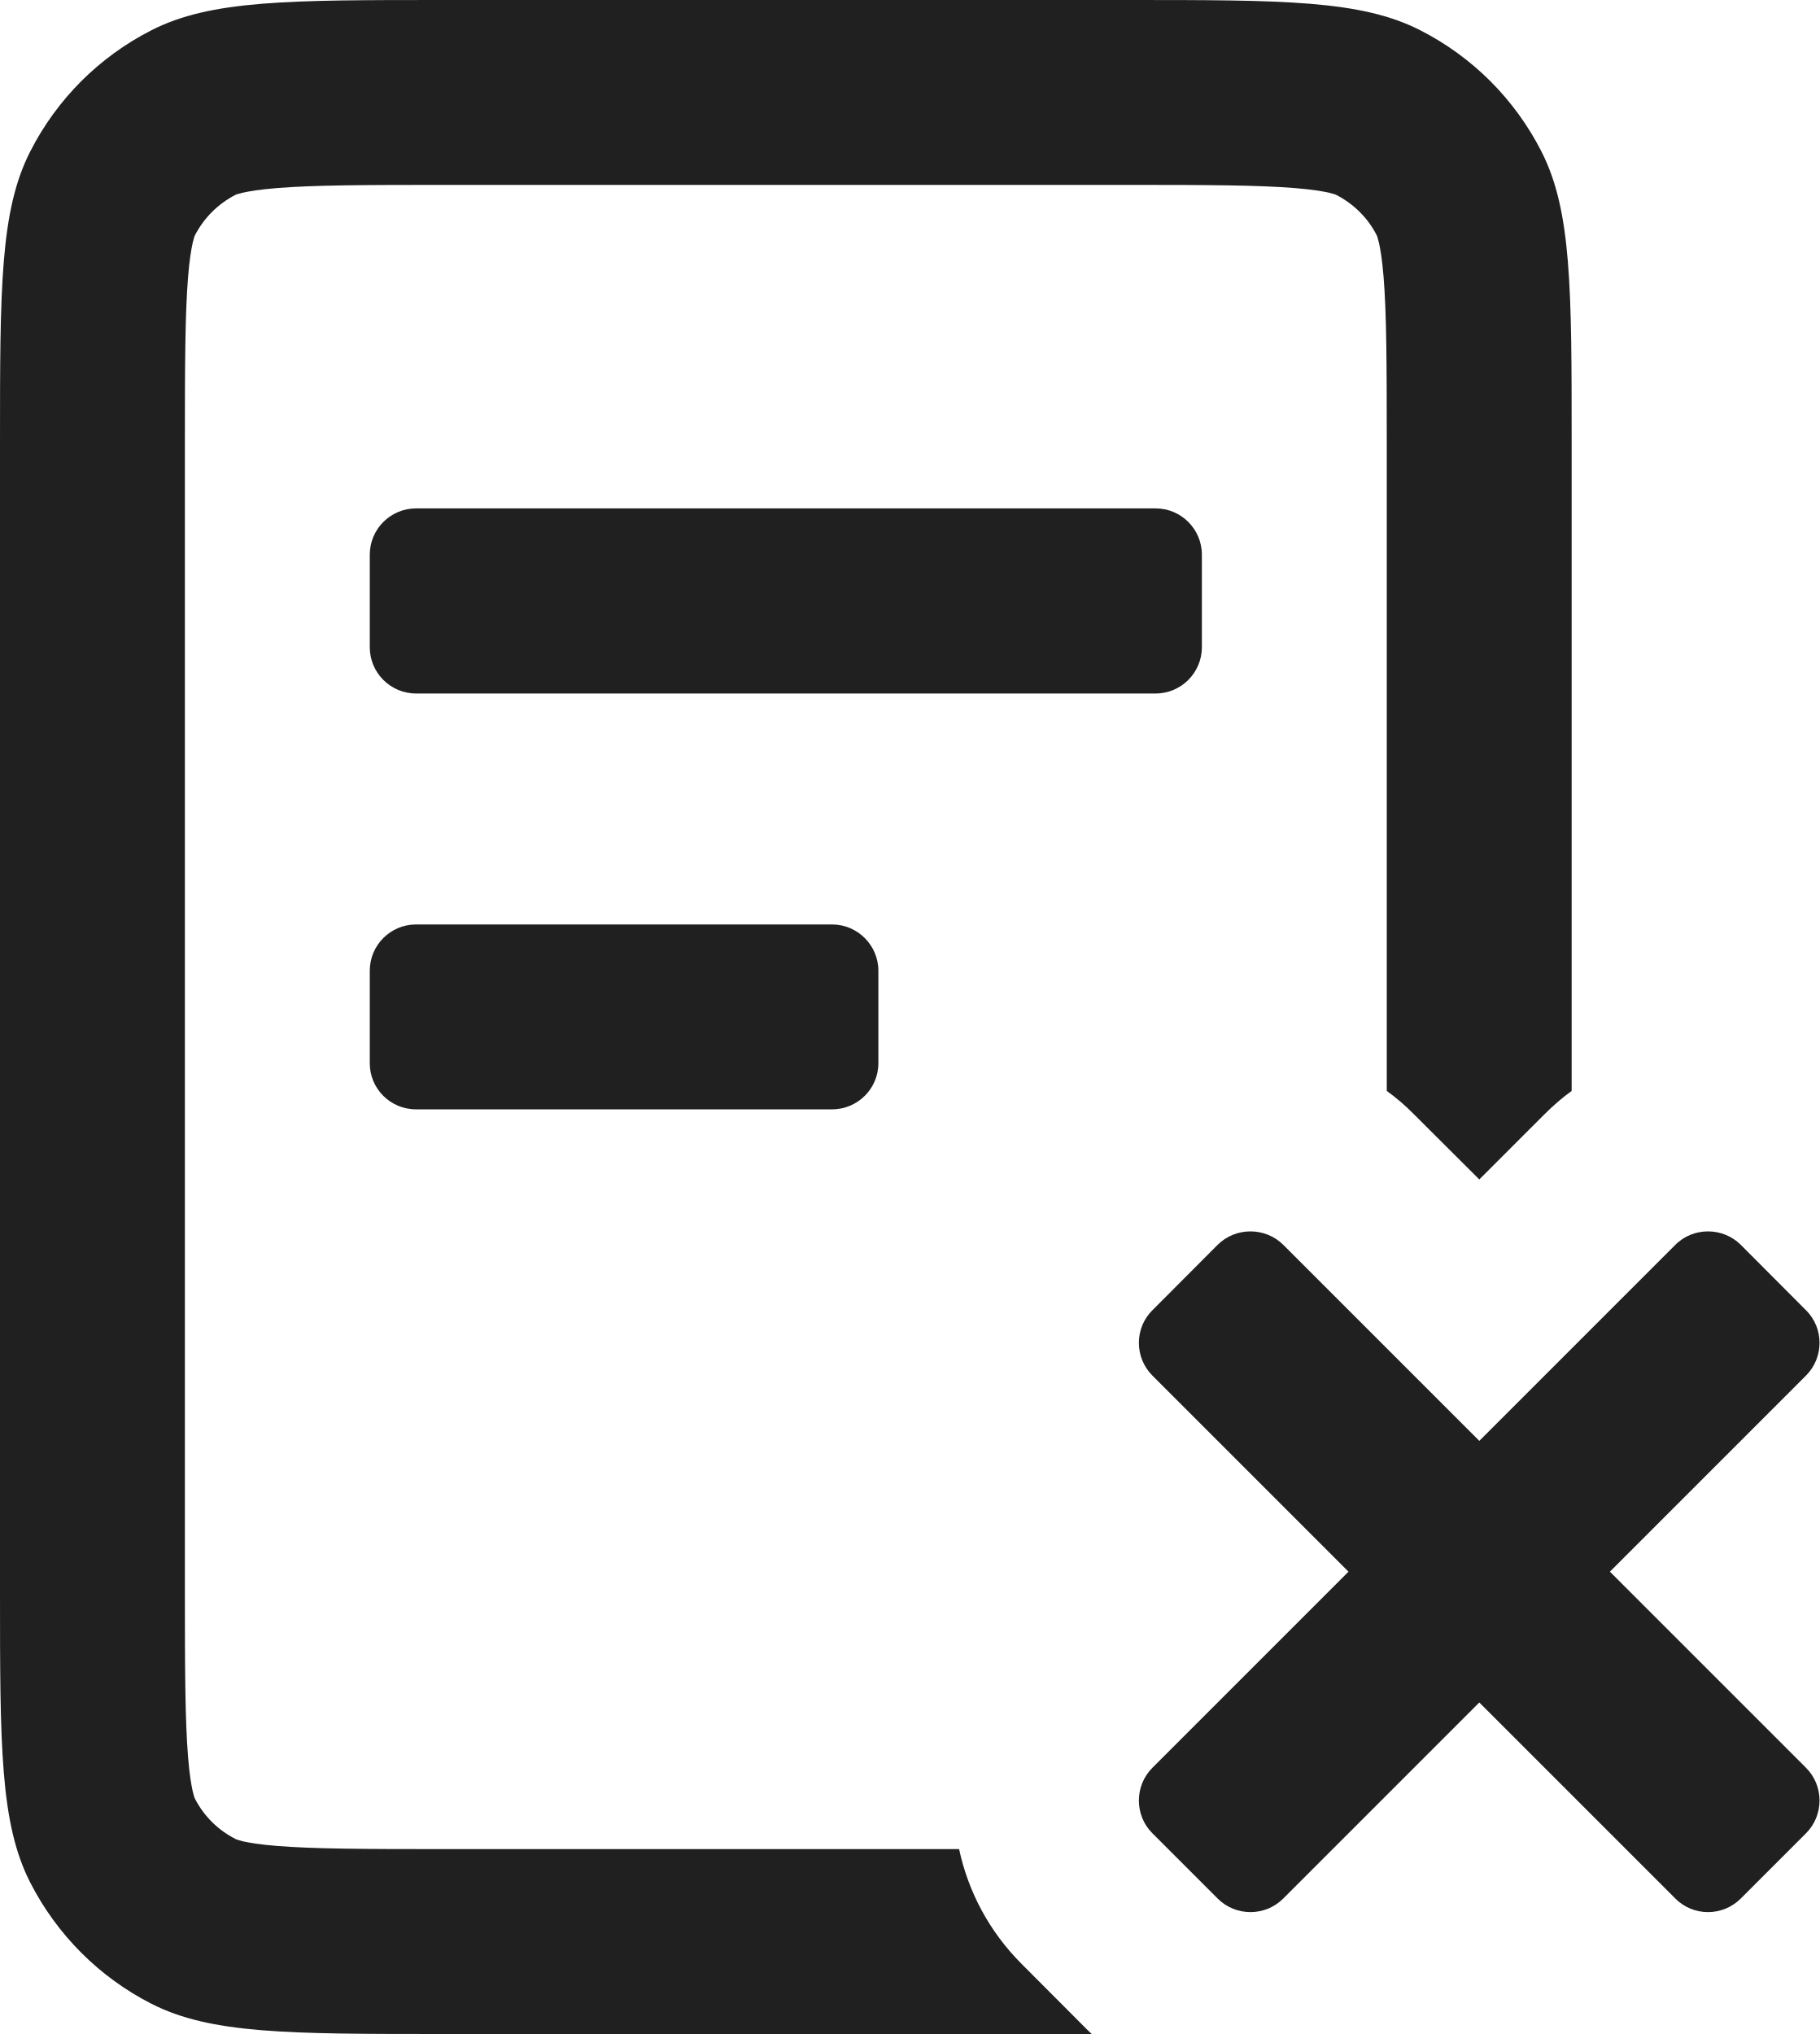
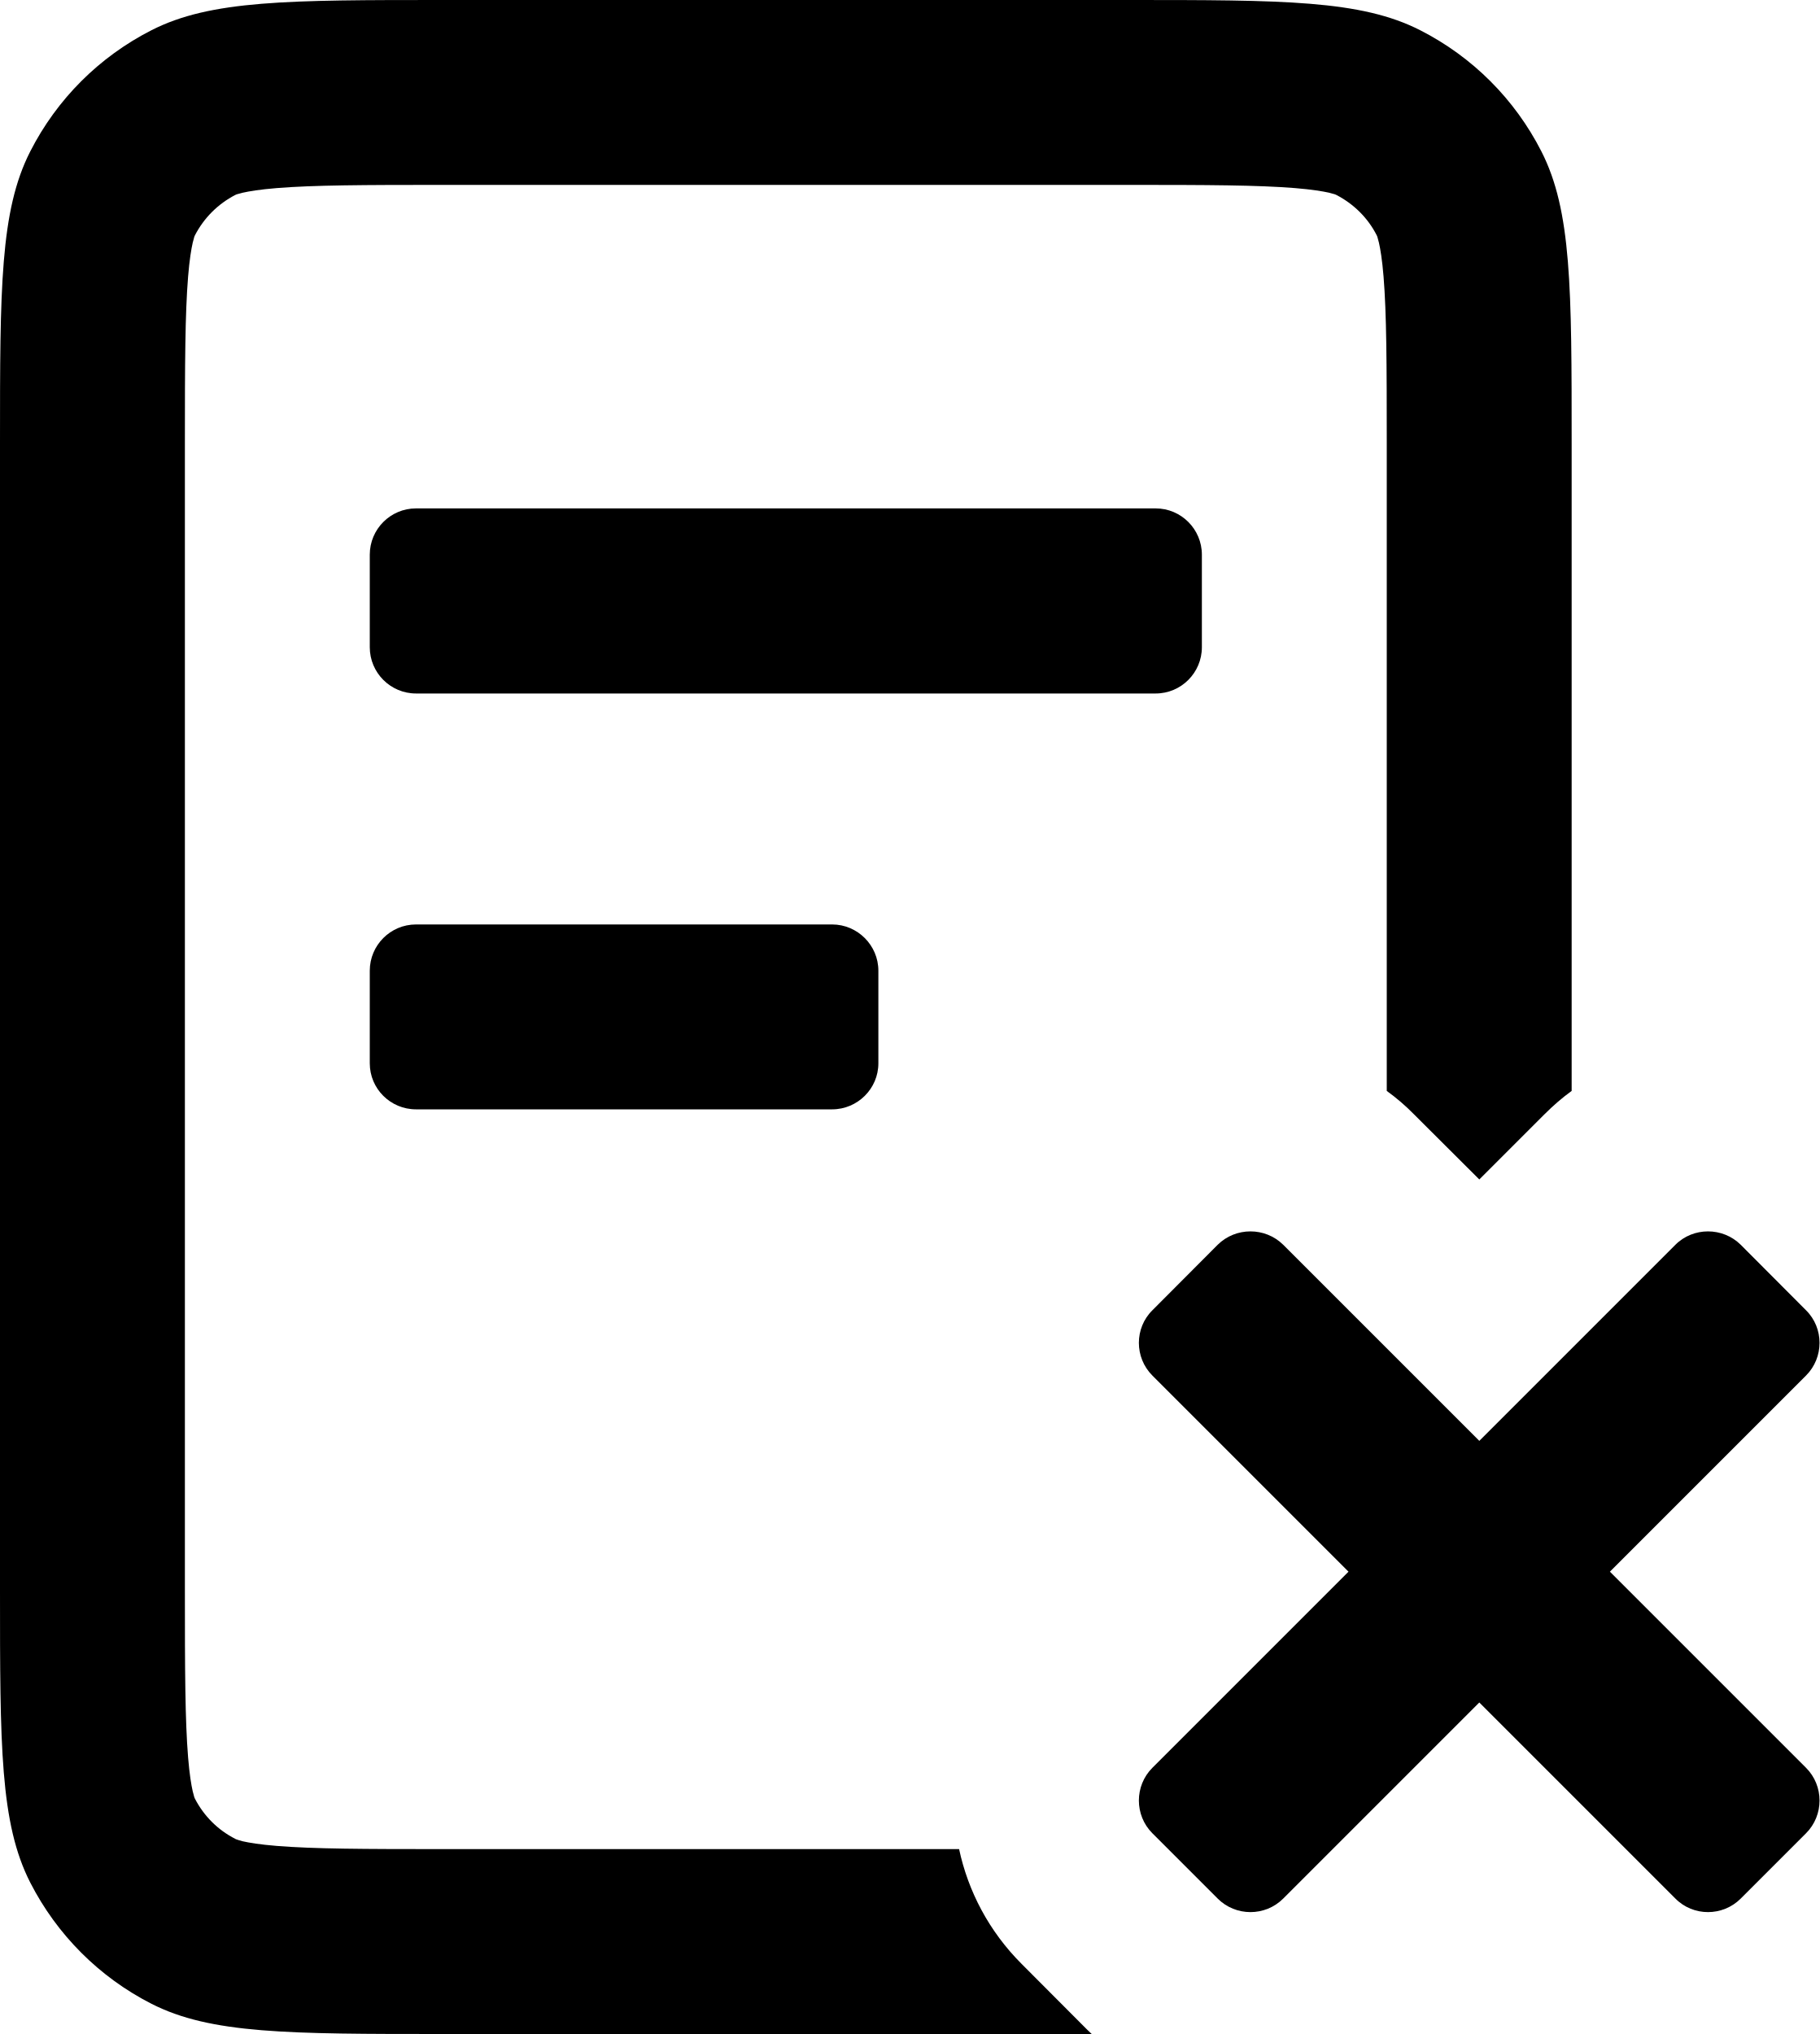
<svg xmlns="http://www.w3.org/2000/svg" preserveAspectRatio="none" overflow="visible" style="display: block;" width="9.084" height="10.154" viewBox="0 0 9.084 10.154" fill="none">
  <g id="x_mark_on_doc">
-     <path d="M5.631 0.923H2.215C1.812 0.923 1.566 0.924 1.381 0.939C1.295 0.946 1.243 0.955 1.212 0.962C1.197 0.966 1.187 0.969 1.182 0.97C1.177 0.972 1.175 0.973 1.175 0.973C1.088 1.018 1.018 1.088 0.973 1.175C0.973 1.175 0.972 1.177 0.97 1.182C0.969 1.187 0.966 1.197 0.962 1.212C0.955 1.243 0.946 1.295 0.939 1.381C0.924 1.566 0.923 1.812 0.923 2.215V7.938C0.923 8.341 0.924 8.588 0.939 8.773C0.946 8.859 0.955 8.911 0.962 8.942C0.966 8.957 0.969 8.967 0.97 8.972C0.972 8.976 0.973 8.979 0.973 8.979C1.018 9.066 1.088 9.136 1.175 9.18C1.175 9.18 1.177 9.182 1.182 9.183C1.187 9.185 1.197 9.188 1.212 9.192C1.243 9.199 1.295 9.208 1.381 9.215C1.566 9.23 1.812 9.231 2.215 9.231H4.788C4.833 9.441 4.937 9.641 5.1 9.804L5.426 10.131C5.434 10.139 5.442 10.146 5.45 10.154H2.215C1.44 10.154 1.052 10.154 0.756 10.003C0.495 9.87 0.284 9.658 0.151 9.398C0 9.102 0 8.714 0 7.938V2.215C0 1.44 0 1.052 0.151 0.756C0.284 0.495 0.495 0.284 0.756 0.151C1.052 0 1.44 0 2.215 0H5.631C6.406 0 6.794 0 7.09 0.151C7.351 0.284 7.562 0.495 7.695 0.756C7.846 1.052 7.846 1.44 7.846 2.215V5.446C7.799 5.48 7.754 5.519 7.711 5.562L7.385 5.888L7.058 5.562C7.016 5.519 6.97 5.48 6.923 5.446V2.215C6.923 1.812 6.922 1.566 6.907 1.381C6.9 1.295 6.891 1.243 6.884 1.212C6.88 1.197 6.877 1.187 6.876 1.182C6.874 1.177 6.873 1.175 6.873 1.175C6.829 1.088 6.758 1.018 6.671 0.973C6.671 0.973 6.669 0.972 6.664 0.97C6.659 0.969 6.65 0.966 6.635 0.962C6.603 0.955 6.551 0.946 6.465 0.939C6.28 0.924 6.034 0.923 5.631 0.923Z" fill="#202020" />
-     <path d="M6 2.769C6 2.642 5.897 2.538 5.769 2.538H2.077C1.949 2.538 1.846 2.642 1.846 2.769V3.231C1.846 3.358 1.949 3.462 2.077 3.462H5.769C5.897 3.462 6 3.358 6 3.231V2.769Z" fill="#202020" />
-     <path d="M4.385 4.846C4.385 4.719 4.281 4.615 4.154 4.615H2.077C1.949 4.615 1.846 4.719 1.846 4.846V5.308C1.846 5.435 1.949 5.538 2.077 5.538H4.154C4.281 5.538 4.385 5.435 4.385 5.308V4.846Z" fill="#202020" />
-     <path d="M5.753 6.867C5.663 6.777 5.663 6.63 5.753 6.541L6.079 6.214C6.169 6.125 6.316 6.125 6.406 6.214L7.385 7.193L8.364 6.214C8.453 6.125 8.6 6.125 8.69 6.214L9.016 6.541C9.106 6.63 9.106 6.777 9.016 6.867L8.037 7.846L9.016 8.825C9.106 8.915 9.106 9.062 9.016 9.152L8.69 9.478C8.6 9.568 8.453 9.568 8.364 9.478L7.385 8.499L6.406 9.478C6.316 9.568 6.169 9.568 6.079 9.478L5.753 9.152C5.663 9.062 5.663 8.915 5.753 8.825L6.732 7.846L5.753 6.867Z" fill="#202020" />
+     <path d="M5.631 0.923H2.215C1.812 0.923 1.566 0.924 1.381 0.939C1.295 0.946 1.243 0.955 1.212 0.962C1.197 0.966 1.187 0.969 1.182 0.97C1.177 0.972 1.175 0.973 1.175 0.973C1.088 1.018 1.018 1.088 0.973 1.175C0.973 1.175 0.972 1.177 0.97 1.182C0.969 1.187 0.966 1.197 0.962 1.212C0.955 1.243 0.946 1.295 0.939 1.381C0.924 1.566 0.923 1.812 0.923 2.215V7.938C0.923 8.341 0.924 8.588 0.939 8.773C0.946 8.859 0.955 8.911 0.962 8.942C0.966 8.957 0.969 8.967 0.97 8.972C0.972 8.976 0.973 8.979 0.973 8.979C1.018 9.066 1.088 9.136 1.175 9.18C1.175 9.18 1.177 9.182 1.182 9.183C1.187 9.185 1.197 9.188 1.212 9.192C1.243 9.199 1.295 9.208 1.381 9.215C1.566 9.23 1.812 9.231 2.215 9.231H4.788C4.833 9.441 4.937 9.641 5.1 9.804L5.426 10.131C5.434 10.139 5.442 10.146 5.45 10.154H2.215C1.44 10.154 1.052 10.154 0.756 10.003C0.495 9.87 0.284 9.658 0.151 9.398C0 9.102 0 8.714 0 7.938V2.215C0 1.44 0 1.052 0.151 0.756C0.284 0.495 0.495 0.284 0.756 0.151C1.052 0 1.44 0 2.215 0H5.631C6.406 0 6.794 0 7.09 0.151C7.351 0.284 7.562 0.495 7.695 0.756C7.846 1.052 7.846 1.44 7.846 2.215V5.446C7.799 5.48 7.754 5.519 7.711 5.562L7.385 5.888L7.058 5.562C7.016 5.519 6.97 5.48 6.923 5.446V2.215C6.923 1.812 6.922 1.566 6.907 1.381C6.9 1.295 6.891 1.243 6.884 1.212C6.88 1.197 6.877 1.187 6.876 1.182C6.874 1.177 6.873 1.175 6.873 1.175C6.829 1.088 6.758 1.018 6.671 0.973C6.671 0.973 6.669 0.972 6.664 0.97C6.659 0.969 6.65 0.966 6.635 0.962C6.603 0.955 6.551 0.946 6.465 0.939C6.28 0.924 6.034 0.923 5.631 0.923Z" fill="#000000" />
+     <path d="M6 2.769C6 2.642 5.897 2.538 5.769 2.538H2.077C1.949 2.538 1.846 2.642 1.846 2.769V3.231C1.846 3.358 1.949 3.462 2.077 3.462H5.769C5.897 3.462 6 3.358 6 3.231V2.769Z" fill="#000000" />
+     <path d="M4.385 4.846C4.385 4.719 4.281 4.615 4.154 4.615H2.077C1.949 4.615 1.846 4.719 1.846 4.846V5.308C1.846 5.435 1.949 5.538 2.077 5.538H4.154C4.281 5.538 4.385 5.435 4.385 5.308V4.846Z" fill="#000000" />
+     <path d="M5.753 6.867C5.663 6.777 5.663 6.63 5.753 6.541L6.079 6.214C6.169 6.125 6.316 6.125 6.406 6.214L7.385 7.193L8.364 6.214C8.453 6.125 8.6 6.125 8.69 6.214L9.016 6.541C9.106 6.63 9.106 6.777 9.016 6.867L8.037 7.846L9.016 8.825C9.106 8.915 9.106 9.062 9.016 9.152L8.69 9.478C8.6 9.568 8.453 9.568 8.364 9.478L7.385 8.499L6.406 9.478C6.316 9.568 6.169 9.568 6.079 9.478L5.753 9.152C5.663 9.062 5.663 8.915 5.753 8.825L6.732 7.846L5.753 6.867Z" fill="#000000" />
  </g>
</svg>
